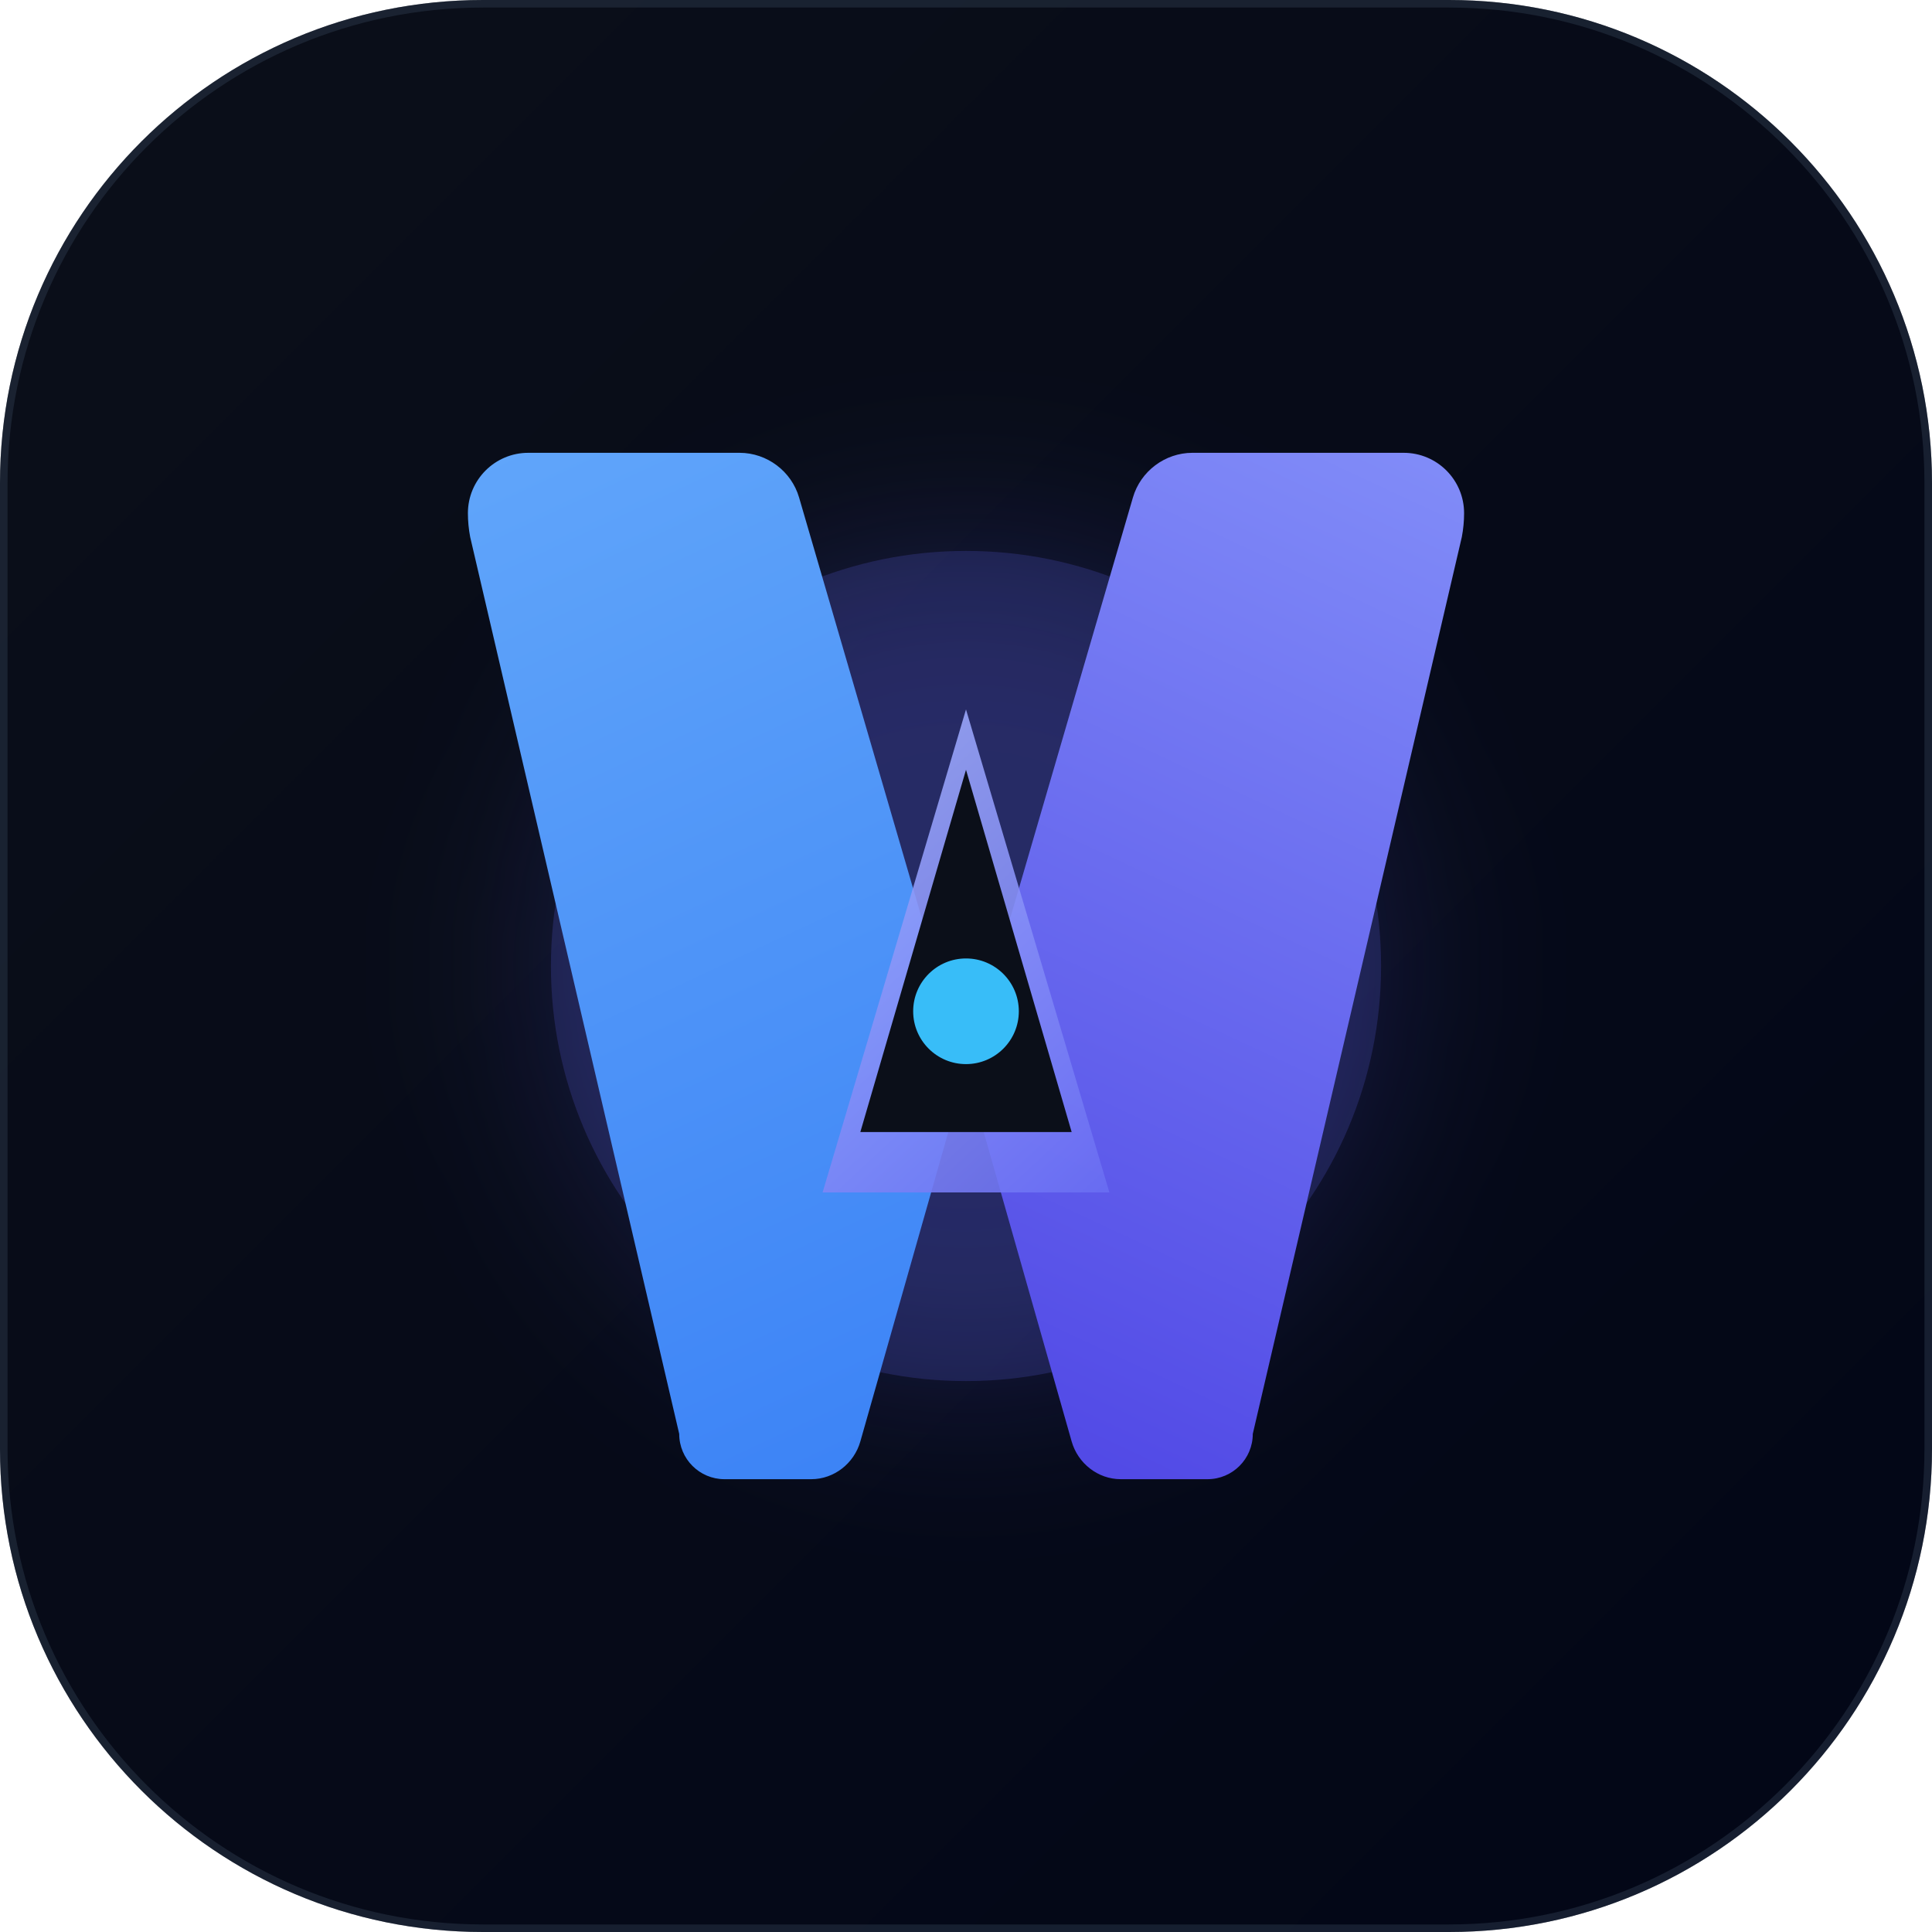
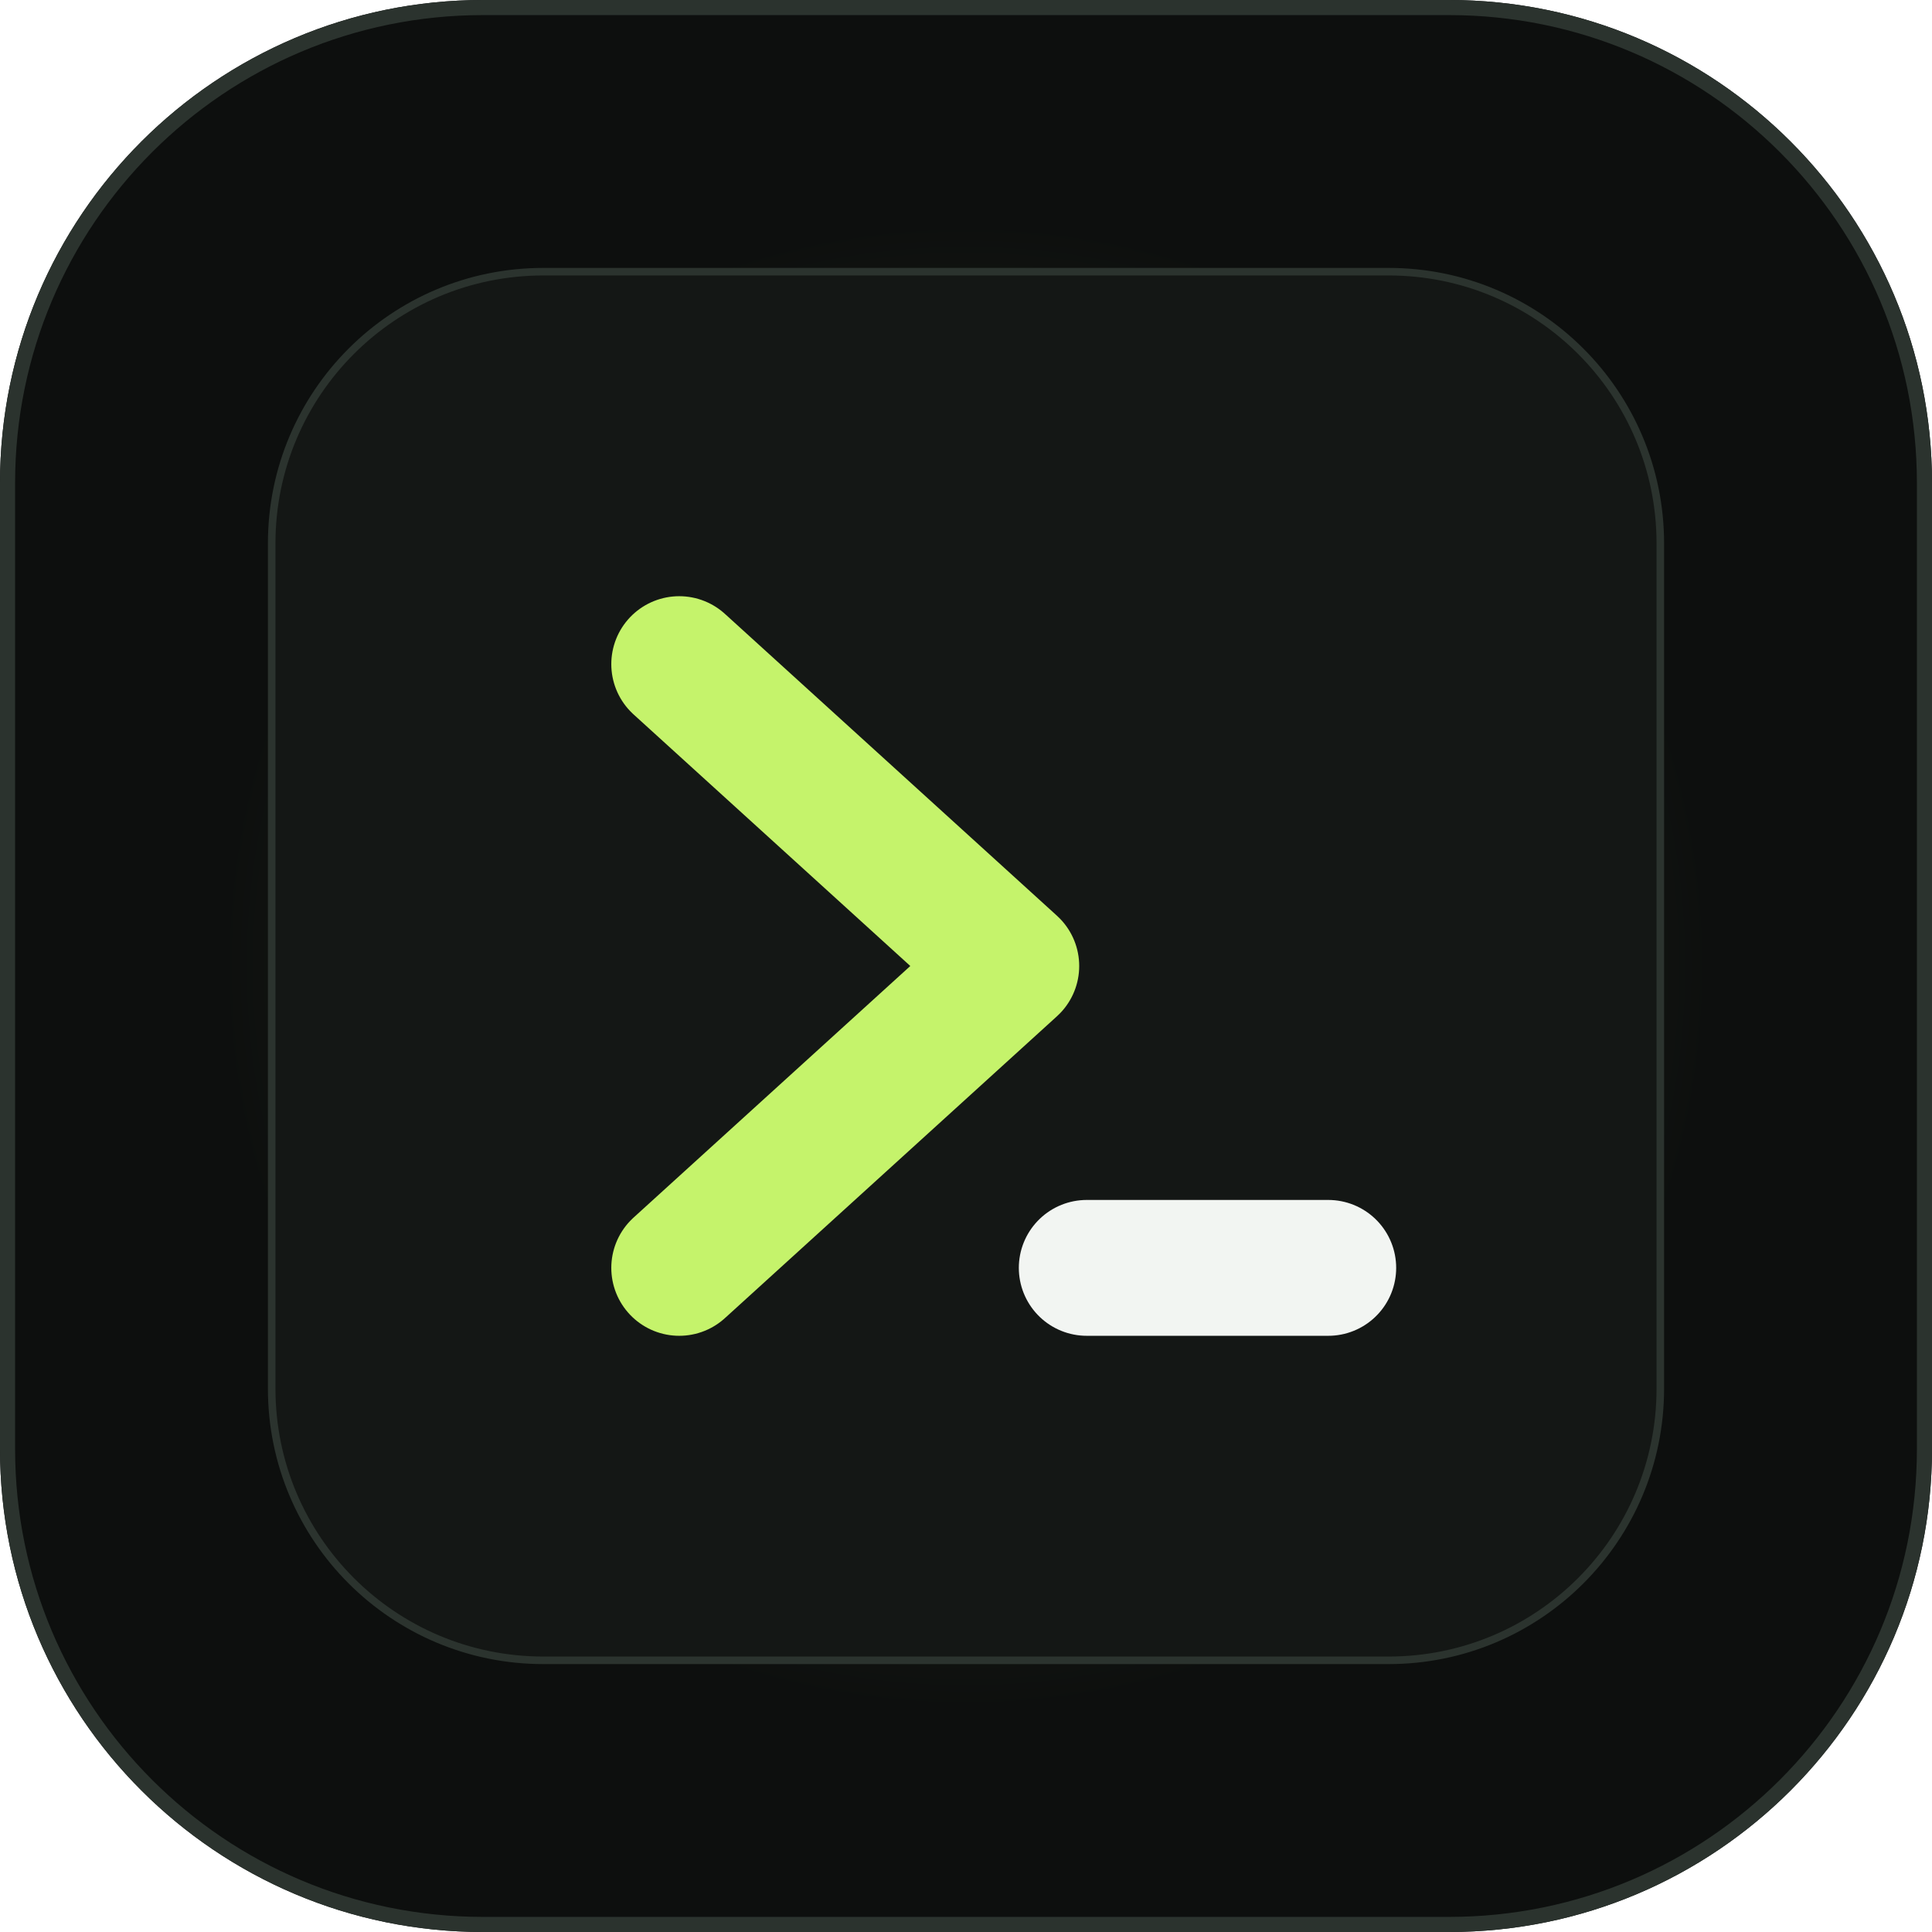
<svg xmlns="http://www.w3.org/2000/svg" width="512" height="512" viewBox="0 0 512 512" fill="none">
  <defs>
-     <linearGradient id="vibe-bg" x1="0" y1="0" x2="512" y2="512" gradientUnits="userSpaceOnUse">
-       <stop offset="0%" stop-color="#0B0F19" />
-       <stop offset="100%" stop-color="#020617" />
-     </linearGradient>
-     <linearGradient id="vibe-primary" x1="120" y1="100" x2="392" y2="420" gradientUnits="userSpaceOnUse">
-       <stop offset="0%" stop-color="#38BDF8" />
-       <stop offset="50%" stop-color="#6366F1" />
-       <stop offset="100%" stop-color="#4F46E5" />
-     </linearGradient>
-     <linearGradient id="vibe-facet-left" x1="130" y1="120" x2="256" y2="390" gradientUnits="userSpaceOnUse">
-       <stop offset="0%" stop-color="#60A5FA" />
-       <stop offset="100%" stop-color="#3B82F6" />
-     </linearGradient>
-     <linearGradient id="vibe-facet-right" x1="382" y1="120" x2="256" y2="390" gradientUnits="userSpaceOnUse">
-       <stop offset="0%" stop-color="#818CF8" />
-       <stop offset="100%" stop-color="#4F46E5" />
-     </linearGradient>
-     <linearGradient id="vibe-accent" x1="200" y1="200" x2="312" y2="320" gradientUnits="userSpaceOnUse">
-       <stop offset="0%" stop-color="#A5B4FC" />
-       <stop offset="100%" stop-color="#6366F1" />
-     </linearGradient>
-     <filter id="vibe-glow" x="70" y="70" width="372" height="372" filterUnits="userSpaceOnUse" color-interpolation-filters="sRGB">
-       <feGaussianBlur stdDeviation="24" result="blur" />
-       <feComposite in="SourceGraphic" in2="blur" operator="over" />
-     </filter>
+     <radialGradient id="codenest-glow" cx="50%" cy="50%" r="50%">
+       <stop offset="0%" stop-color="#C5F36B" stop-opacity="0.18" />
+       <stop offset="100%" stop-color="#C5F36B" stop-opacity="0" />
+     </radialGradient>
  </defs>
-   <rect width="512" height="512" rx="128" fill="url(#vibe-bg)" />
-   <rect x="1" y="1" width="510" height="510" rx="127" stroke="#334155" stroke-opacity="0.4" stroke-width="2" />
-   <circle cx="256" cy="256" r="110" fill="#6366F1" fill-opacity="0.2" filter="url(#vibe-glow)" />
-   <path d="M124 136C124 127.163 131.163 120 140 120H196C203.242 120 209.73 124.871 211.758 131.821L256 283.5L228 382C226.35 387.8 221.05 392 215 392H192C185.373 392 180 386.627 180 380L124.6 142.3C124.2 140.2 124 138.1 124 136Z" fill="url(#vibe-facet-left)" />
-   <path d="M388 136C388 127.163 380.837 120 372 120H316C308.758 120 302.27 124.871 300.242 131.821L256 283.5L284 382C285.65 387.8 290.95 392 297 392H320C326.627 392 332 386.627 332 380L387.4 142.3C387.8 140.2 388 138.1 388 136Z" fill="url(#vibe-facet-right)" />
-   <path d="M256 188L294 316H218L256 188Z" fill="url(#vibe-accent)" fill-opacity="0.9" />
-   <path d="M256 204L284 300H228L256 204Z" fill="#0B0F19" />
-   <circle cx="256" cy="268" r="14" fill="#38BDF8" />
+   <rect width="512" height="512" rx="128" fill="#0D0F0E" />
+   <rect x="2" y="2" width="508" height="508" rx="126" stroke="#2B332E" stroke-width="4" />
+   <circle cx="256" cy="256" r="200" fill="url(#codenest-glow)" />
+   <rect x="72" y="72" width="368" height="368" rx="72" fill="#141715" stroke="#2B332E" stroke-width="2" />
+   <path d="M 180 176 L 268 256 L 180 336" stroke="#C5F36B" stroke-width="36" stroke-linecap="round" stroke-linejoin="round" />
+   <line x1="288" y1="336" x2="352" y2="336" stroke="#F2F5F2" stroke-width="36" stroke-linecap="round" />
</svg>
